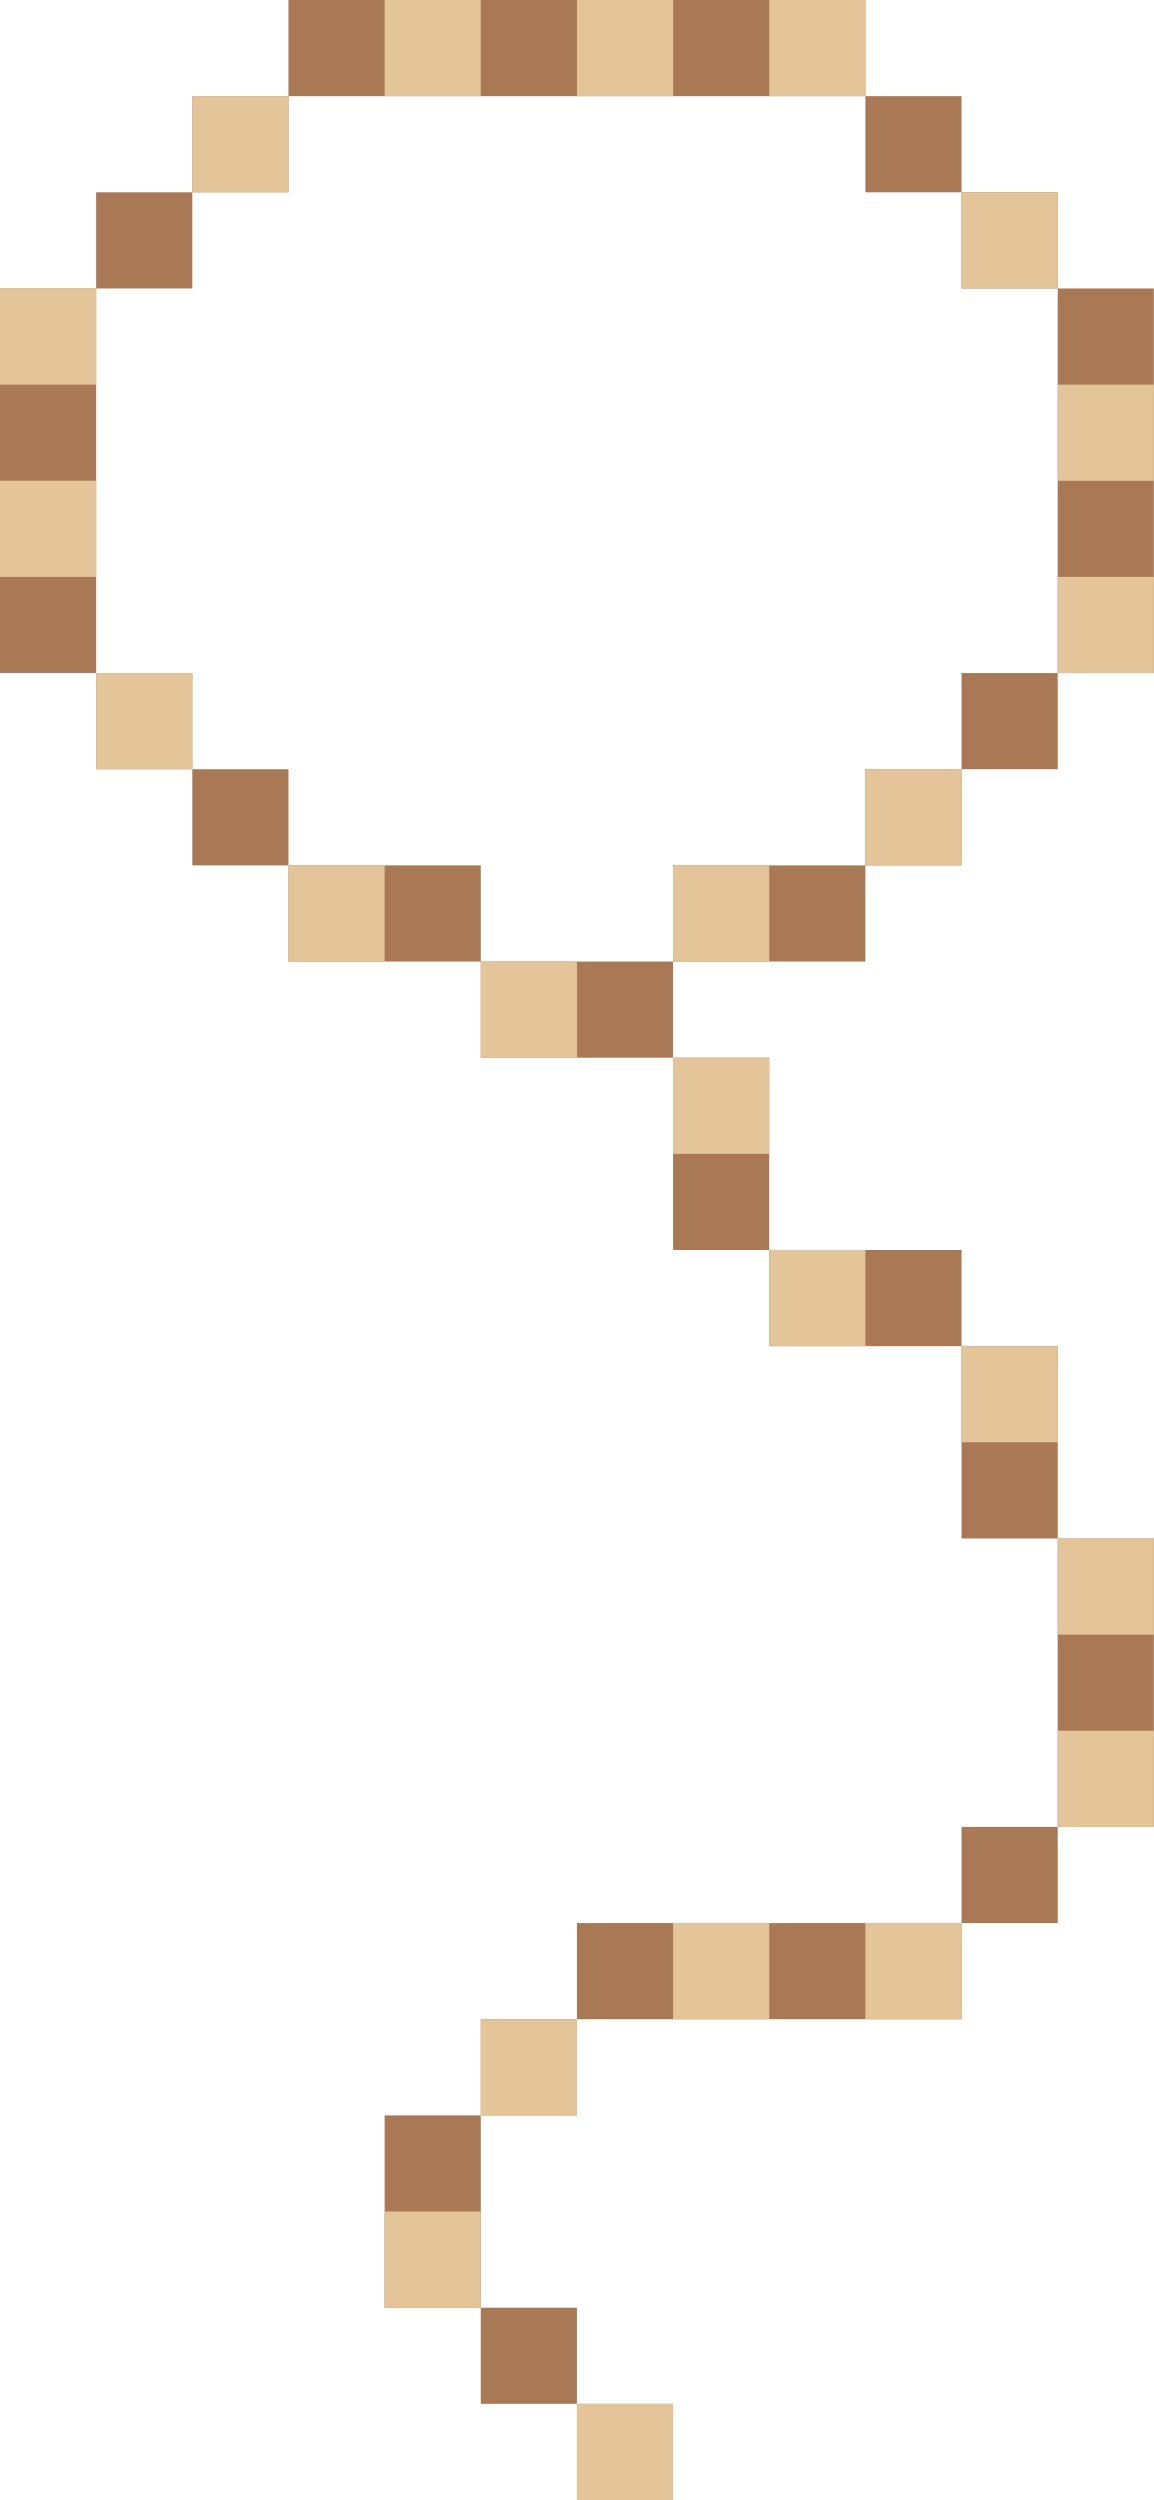
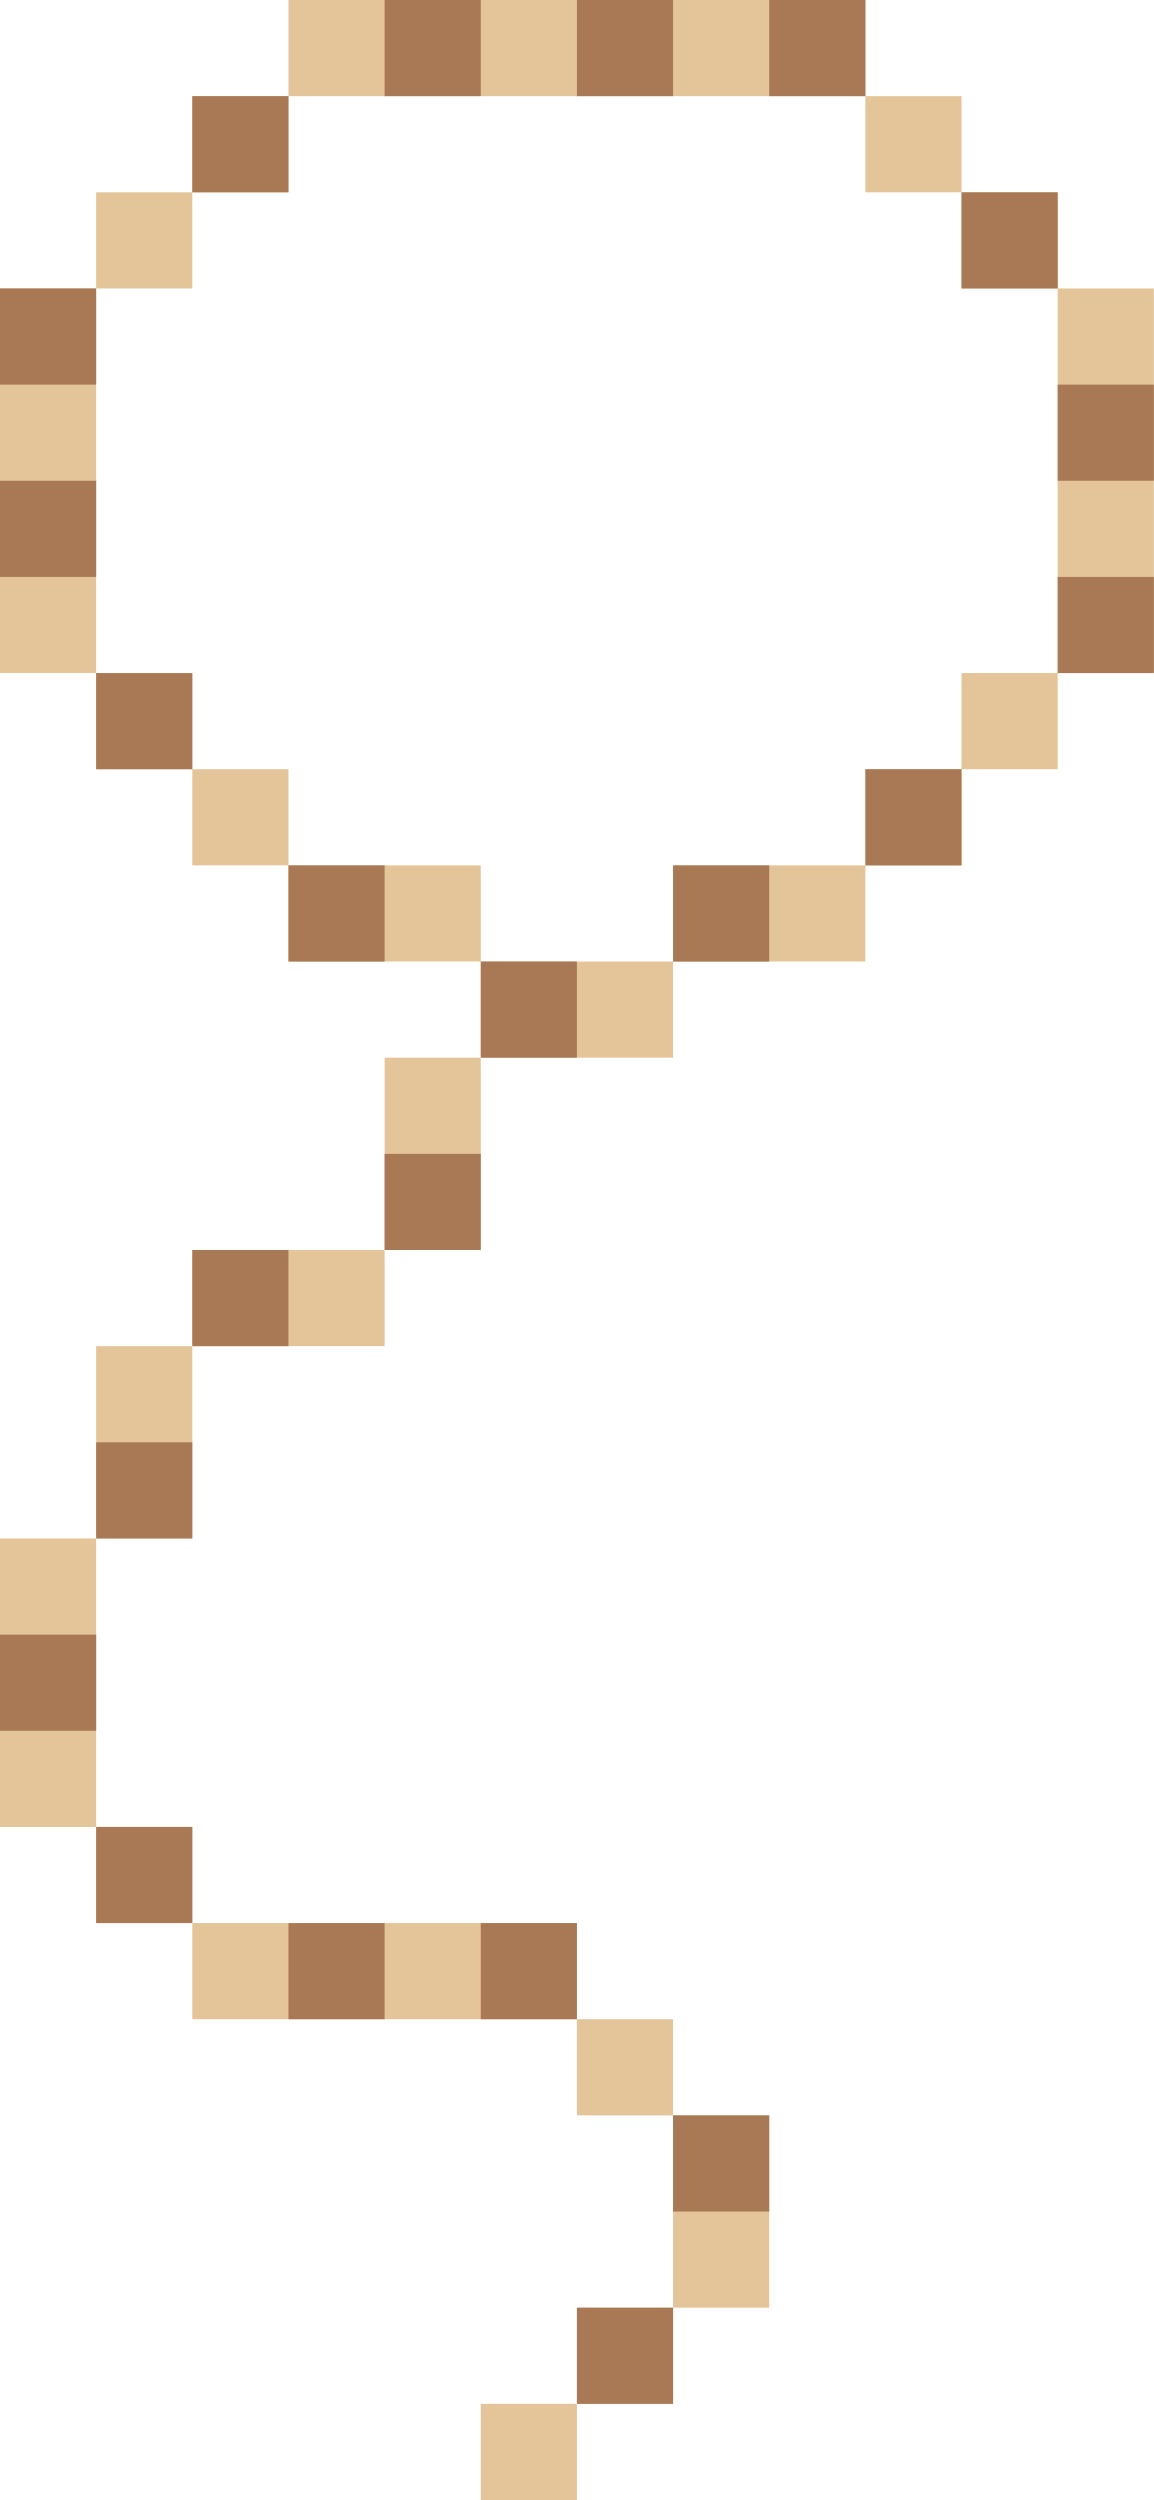
<svg xmlns="http://www.w3.org/2000/svg" viewBox="0 0 12 26">
-   <g fill="#a97955">
-     <path d="M9 14h1v-1H8v1h1z" />
-     <path d="M7 13h1v-2H7v2zm0-4v1h2V9H7z" />
-     <path d="M9 8h1v1H9z" />
-     <path d="M10 7h1v1h-1z" />
-     <path d="M11 3v4h1V3h-1z" />
-     <path d="M10 2h1v1h-1z" />
-     <path d="M9 1h1v1H9z" />
-     <path d="M5 1h4V0H3v1h2zM1 2h1v1H1z" />
-     <path d="M2 1h1v1H2zM1 5V3H0v4h1V5z" />
-     <path d="M1 7h1v1H1z" />
-     <path d="M2 8h1v1H2z" />
-     <path d="M4 9H3v1h2V9H4z" />
-     <path d="M5 10v1h2v-1H5zm5 6h1v-2h-1v2z" />
-     <path d="M11 18v1h1v-3h-1v2z" />
-     <path d="M10 19h1v1h-1z" />
-     <path d="M8 20H6v1h4v-1H8z" />
-     <path d="M5 21h1v1H5z" />
-     <path d="M4 23v1h1v-2H4v1z" />
-     <path d="M5 24h1v1H5z" />
-     <path d="M6 25h1v1H6z" />
+   <g fill="#e4c599">
+     <path d="M4,14v-1H2v1h1H4z" />
+     <path d="M5 11H4v2h1v-2zM3 9v1h2V9H3z" />
+     <path d="M3,9H2V8h1V9z" />
+     <path d="M2,8H1V7h1V8z" />
+     <path d="M0,3v4h1V3H0z" />
+     <path d="M2,3H1V2h1V3z" />
+     <path d="M3,2H2V1h1V2z" />
+     <path d="M9 1V0H3v1h4 2zm2 2h-1V2h1v1z" />
+     <path d="M10 2H9V1h1v1zm1 5h1V3h-1v2 2z" />
+     <path d="M11,8h-1V7h1V8z" />
+     <path d="M10,9H9V8h1V9z" />
+     <path d="M7,9v1h2V9H8H7z" />
+     <path d="M5 10v1h2v-1H5zm-3 4H1v2h1v-2z" />
+     <path d="M1 16H0v3h1v-1-2z" />
+     <path d="M2 20H1v-1h1v1z" />
+     <path d="M2,20v1h4v-1H4H2z" />
+     <path d="M7 22H6v-1h1v1z" />
+     <path d="M8 22H7v2h1v-1-1z" />
+     <path d="M7 25H6v-1h1v1z" />
+     <path d="M6 26H5v-1h1v1z" />
  </g>
-   <path d="M8 13h1v1H8zm-1-2h1v1H7zm0-2h1v1H7zm2-1h1v1H9zm2-2h1v1h-1zm0-2h1v1h-1zm-1-2h1v1h-1zM8 0h1v1H8zM6 0h1v1H6zM4 0h1v1H4zM2 1h1v1H2zM0 3h1v1H0zm0 2h1v1H0zm1 2h1v1H1zm2 2h1v1H3zm2 1h1v1H5zm5 4h1v1h-1zm1 2h1v1h-1zm0 2h1v1h-1zm-2 2h1v1H9zm-2 0h1v1H7zm-2 1h1v1H5zm-1 2h1v1H4zm2 2h1v1H6z" fill="#e4c599" />
+   <path d="M5 13H4v-1h1v1zm1-2H5v-1h1v1zm-2-1H3V9h1v1zM2 8H1V7h1v1zM1 6H0V5h1v1zm0-2H0V3h1v1zm2-2H2V1h1v1zm2-1H4V0h1v1zm2 0H6V0h1v1zm2 0H8V0h1v1zm2 2h-1V2h1v1zm1 2h-1V4h1v1zm0 2h-1V6h1v1zm-2 2H9V8h1v1zm-2 1H7V9h1v1zm-5 4H2v-1h1v1zm-1 2H1v-1h1v1zm-1 2H0v-1h1v1zm1 2H1v-1h1v1zm2 1H3v-1h1v1zm2 0H5v-1h1v1zm2 2H7v-1h1v1zm-1 2H6v-1h1v1z" fill="#a97955" />
</svg>
